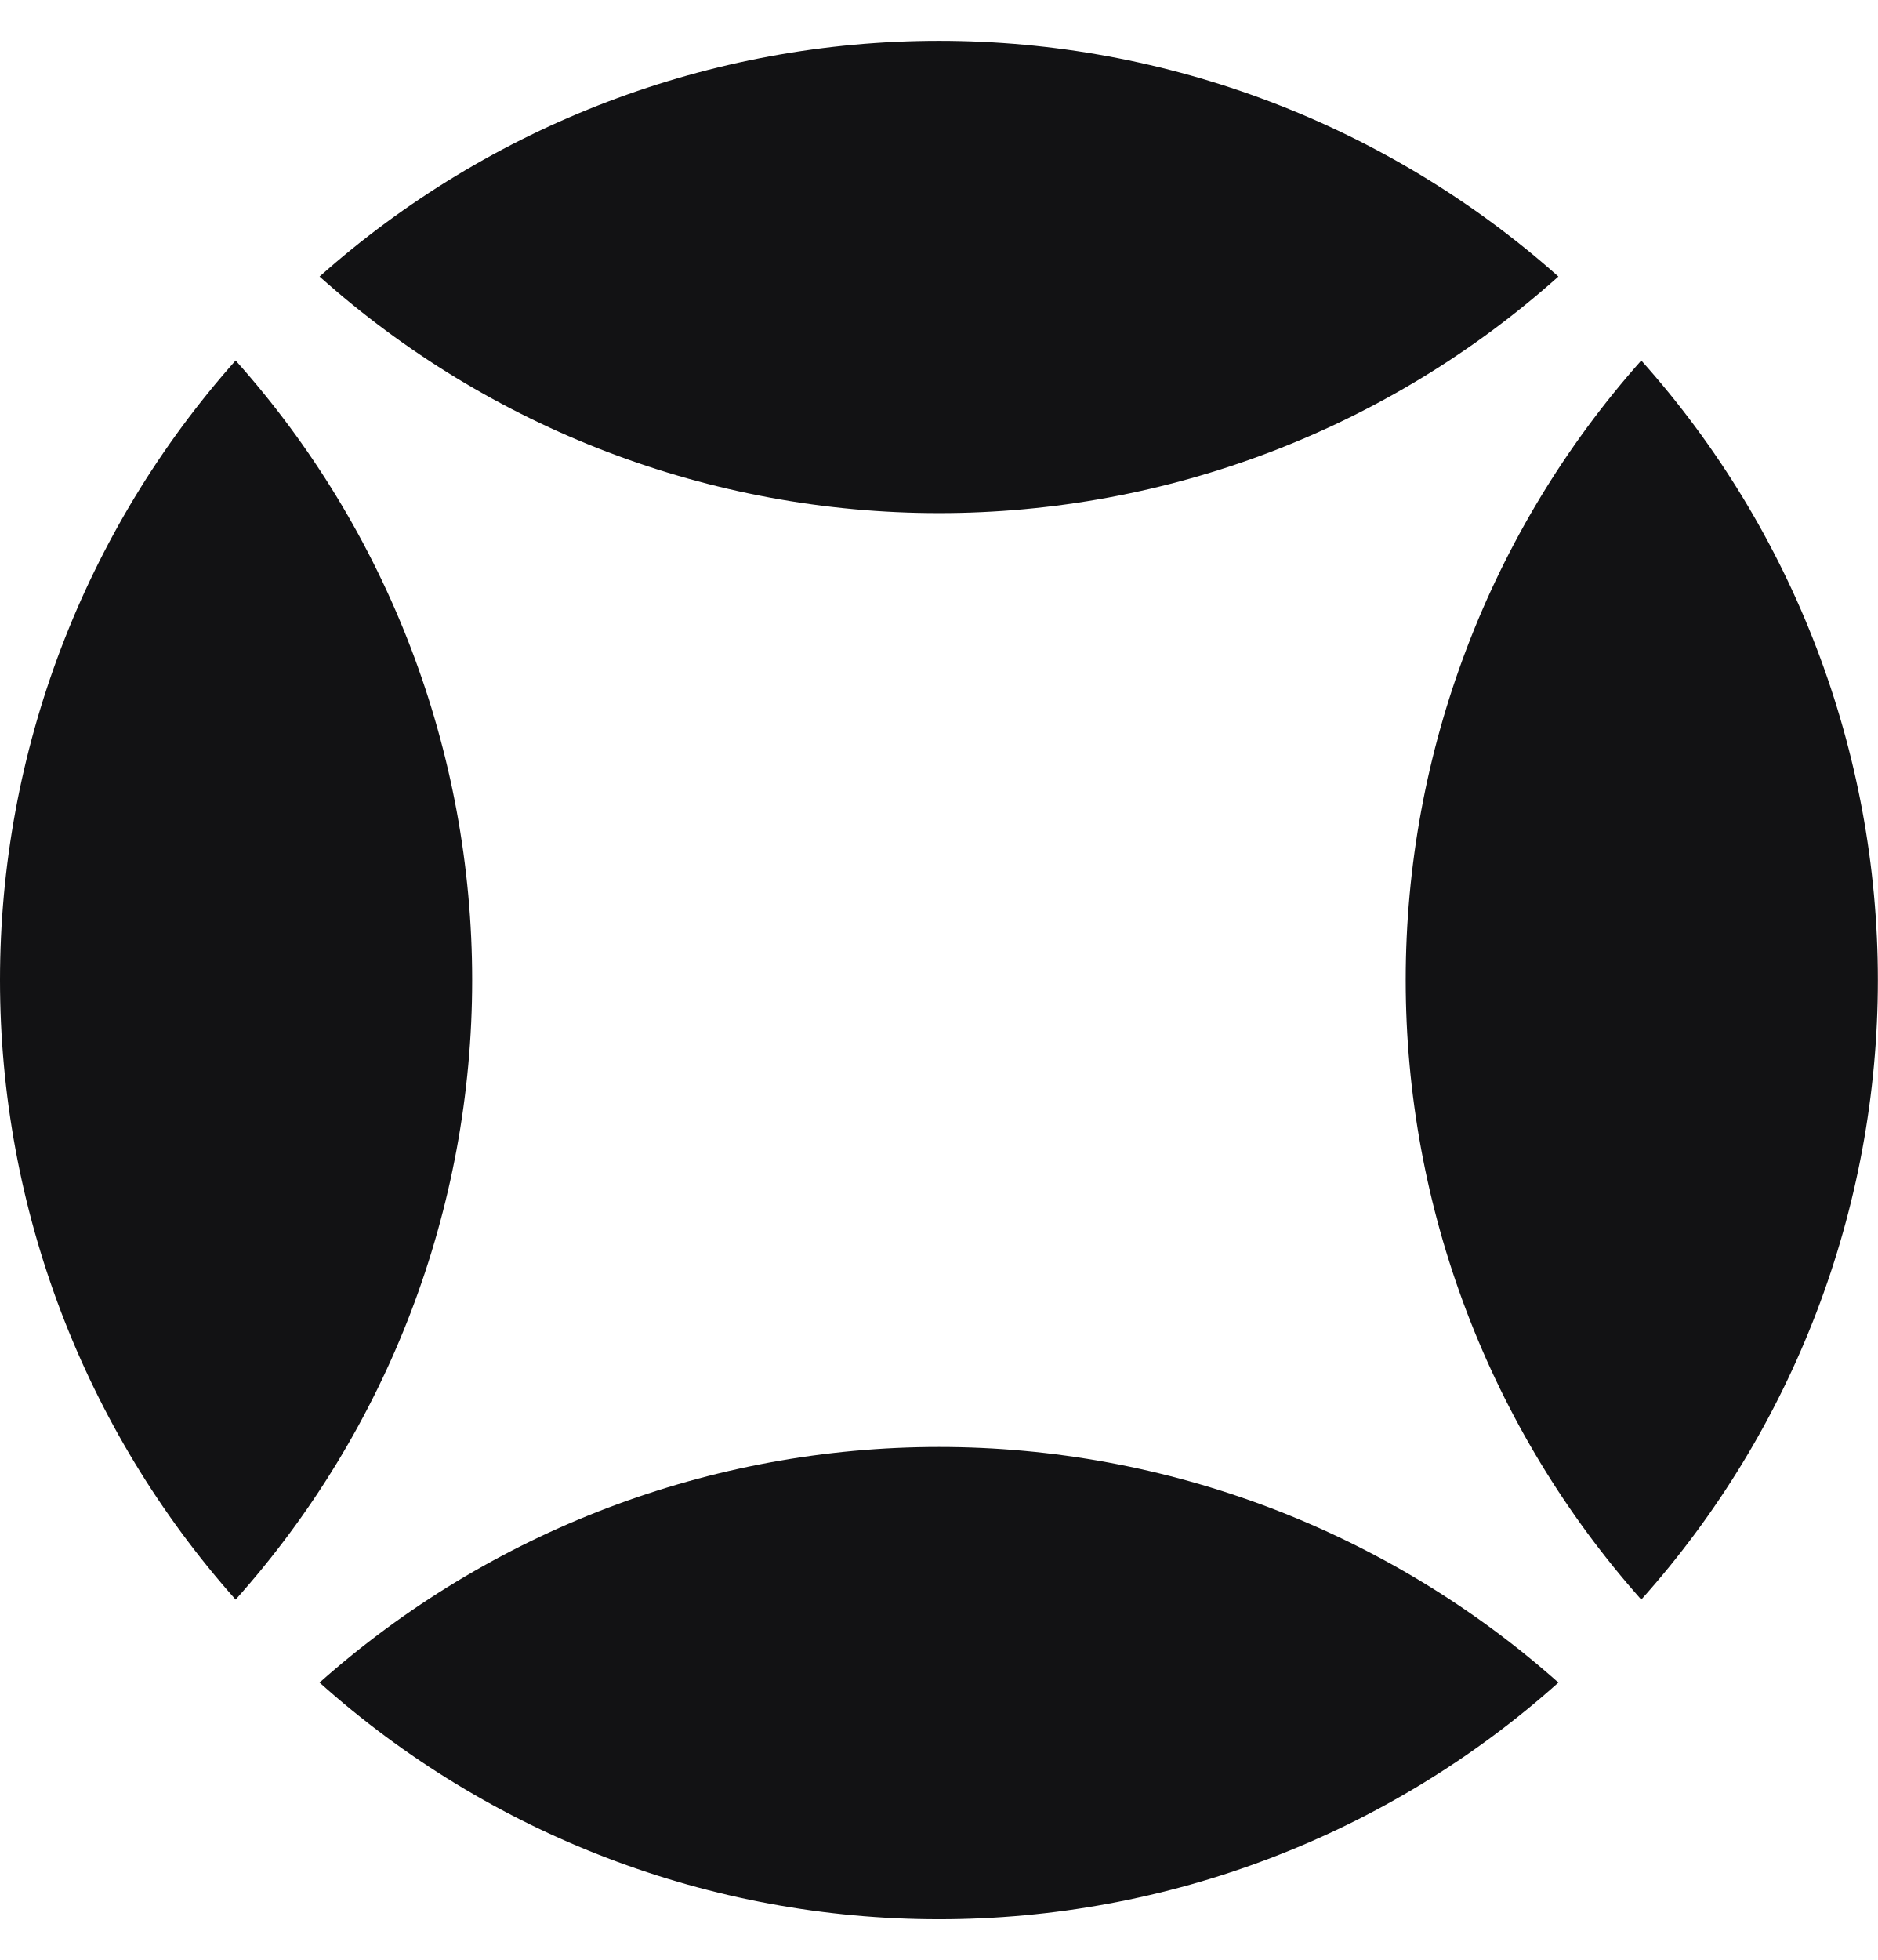
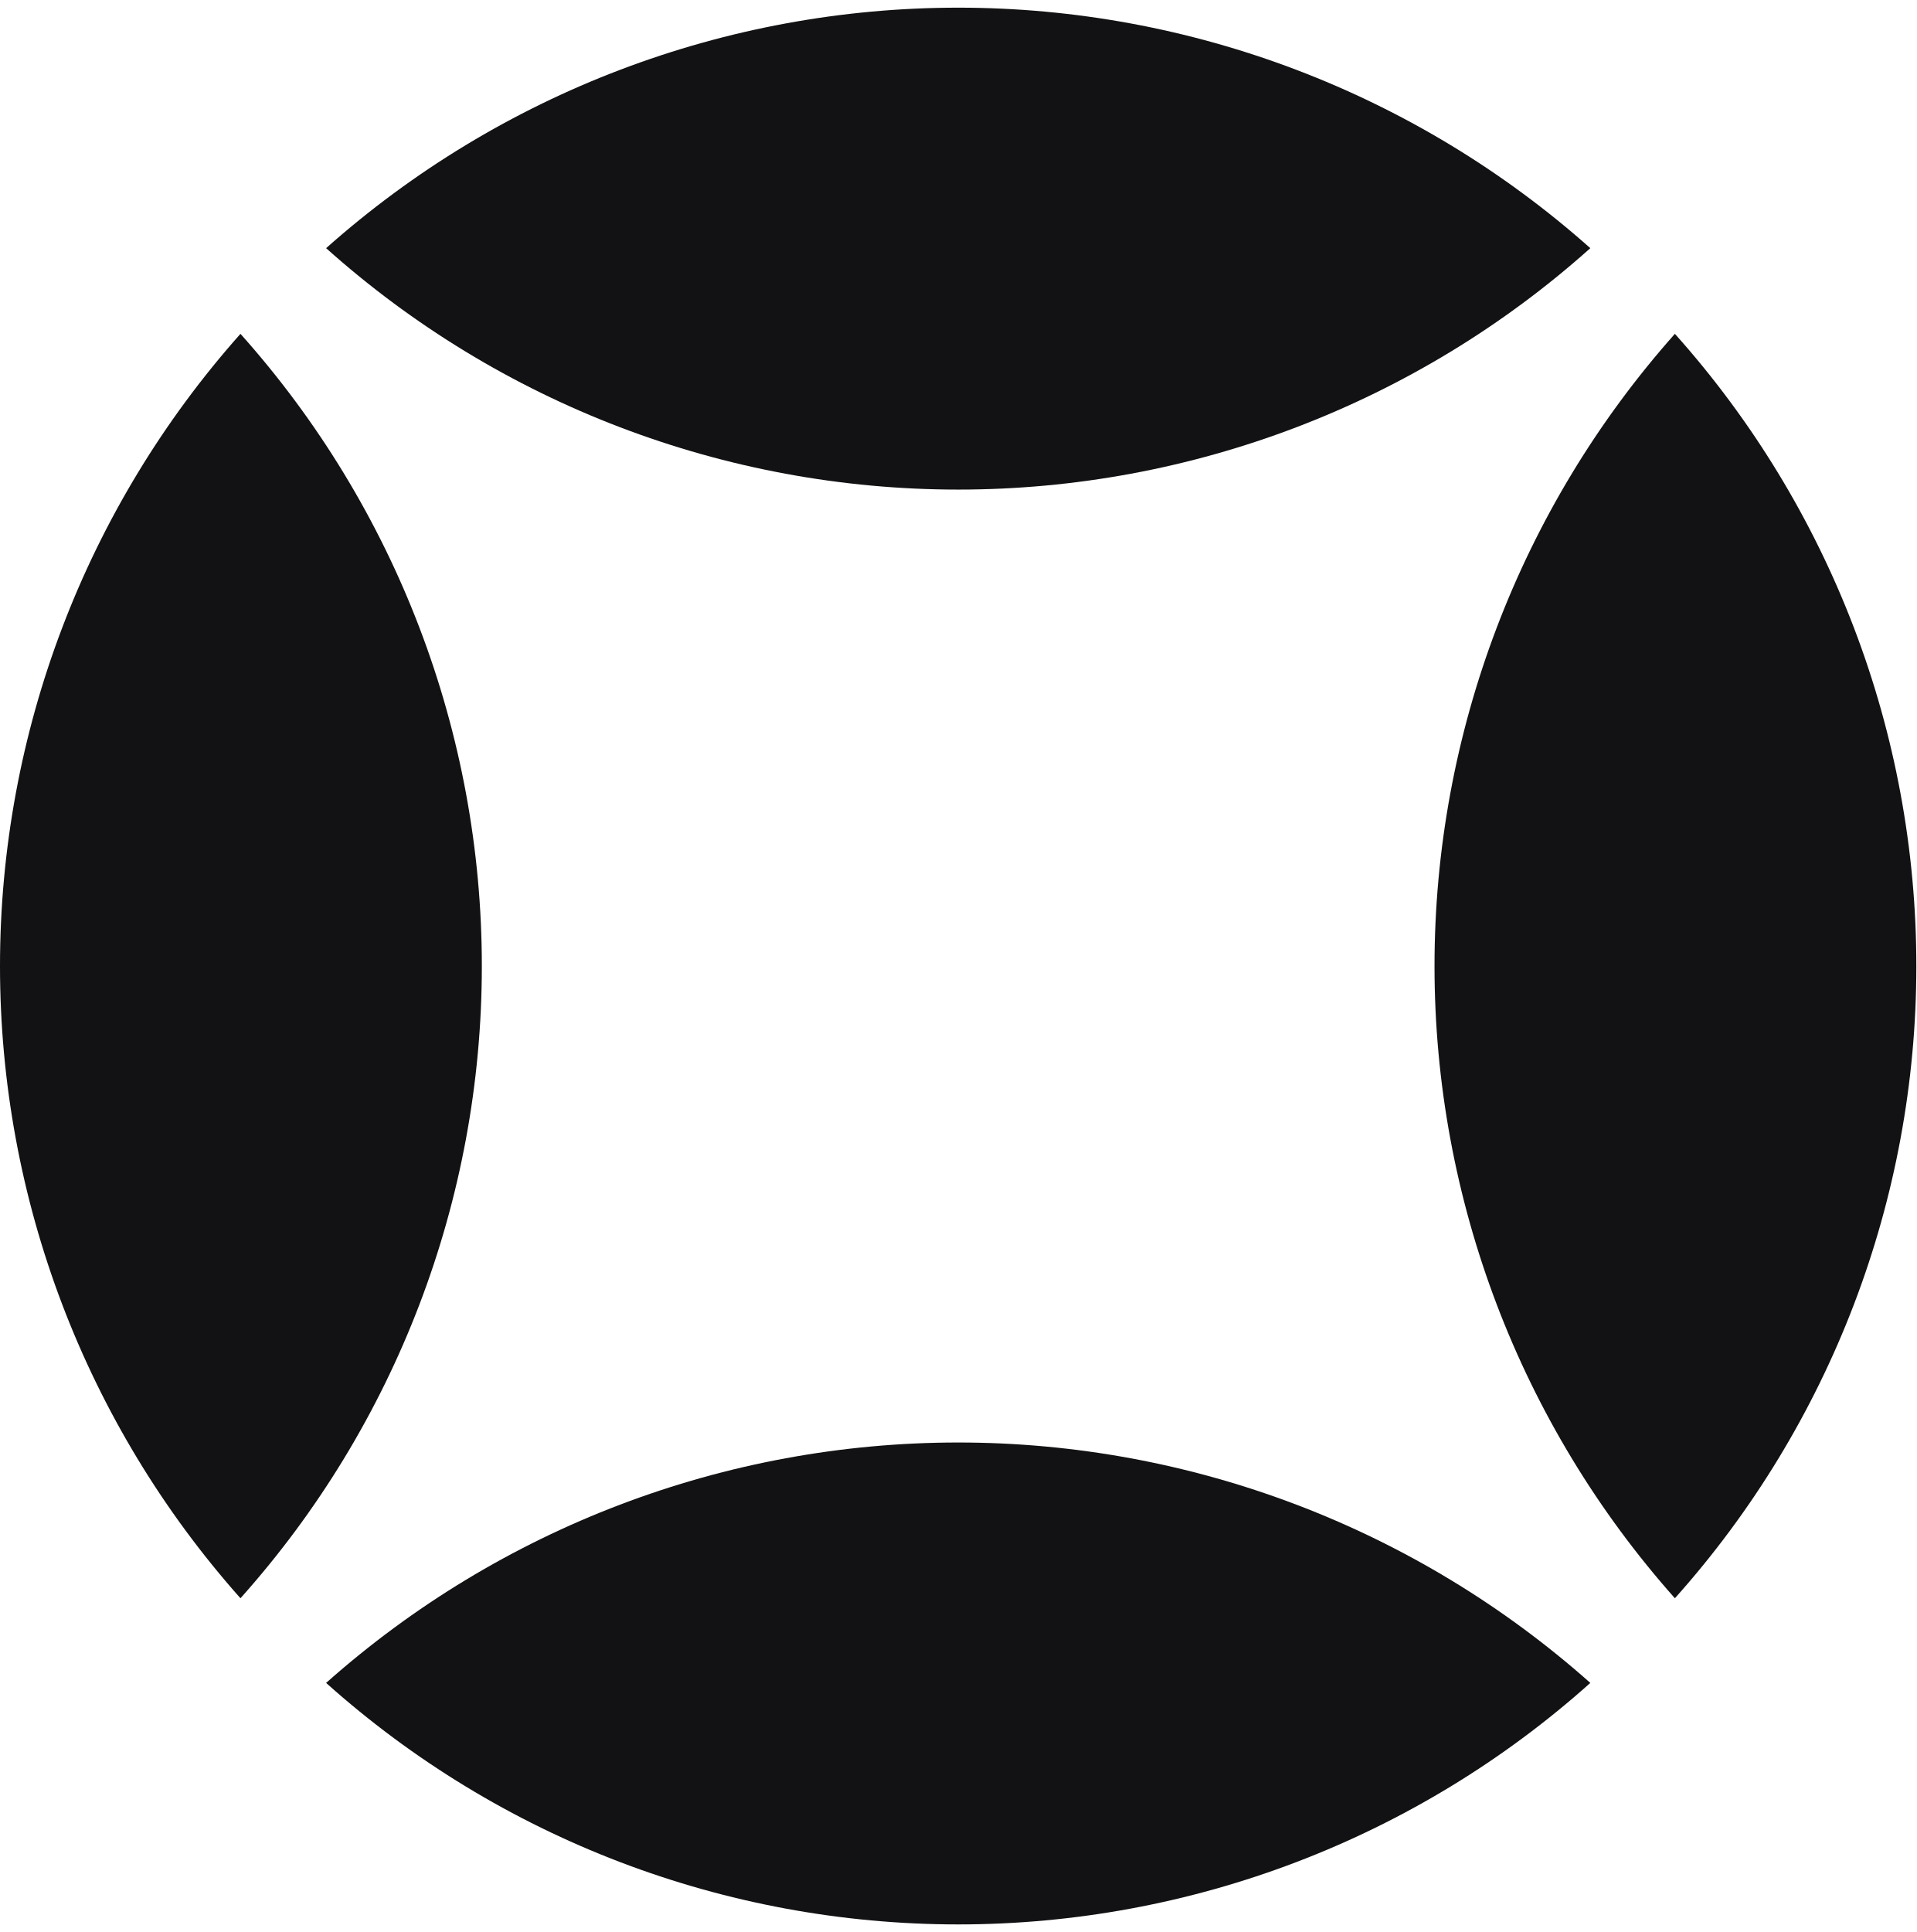
- <svg xmlns="http://www.w3.org/2000/svg" color="#121214" width="100%" viewBox="0 0 23 24" fill="none">
+ <svg xmlns="http://www.w3.org/2000/svg" color="#121214" viewBox="0.000 0.408 23.000 23.184" fill="none">
  <path d="M3.914 3.386C6 5.252 8.701 6.283 11.501 6.283C14.3 6.283 17.001 5.252 19.087 3.386C16.997 1.527 14.297 0.5 11.501 0.5C8.704 0.5 6.004 1.527 3.914 3.386Z" fill="#121214" stroke="none" fill-rule="nonzero" />
  <path d="M5.783 12.001C5.783 14.8 4.752 17.501 2.886 19.587C1.027 17.497 0 14.798 0 12.001C0 9.204 1.027 6.504 2.886 4.414C4.752 6.501 5.783 9.202 5.783 12.001Z" fill="#121214" stroke="none" fill-rule="nonzero" />
  <path d="M23 12.001C23 14.8 21.968 17.501 20.102 19.587C18.244 17.497 17.217 14.798 17.217 12.001C17.217 9.204 18.244 6.504 20.102 4.414C21.968 6.501 23 9.202 23 12.001Z" fill="#121214" stroke="none" fill-rule="nonzero" />
  <path d="M11.501 23.501C8.701 23.501 6 22.47 3.914 20.603C6.004 18.745 8.704 17.718 11.501 17.718C14.297 17.718 16.997 18.745 19.087 20.603C17.001 22.47 14.3 23.501 11.501 23.501Z" fill="#121214" stroke="none" fill-rule="nonzero" />
</svg>
